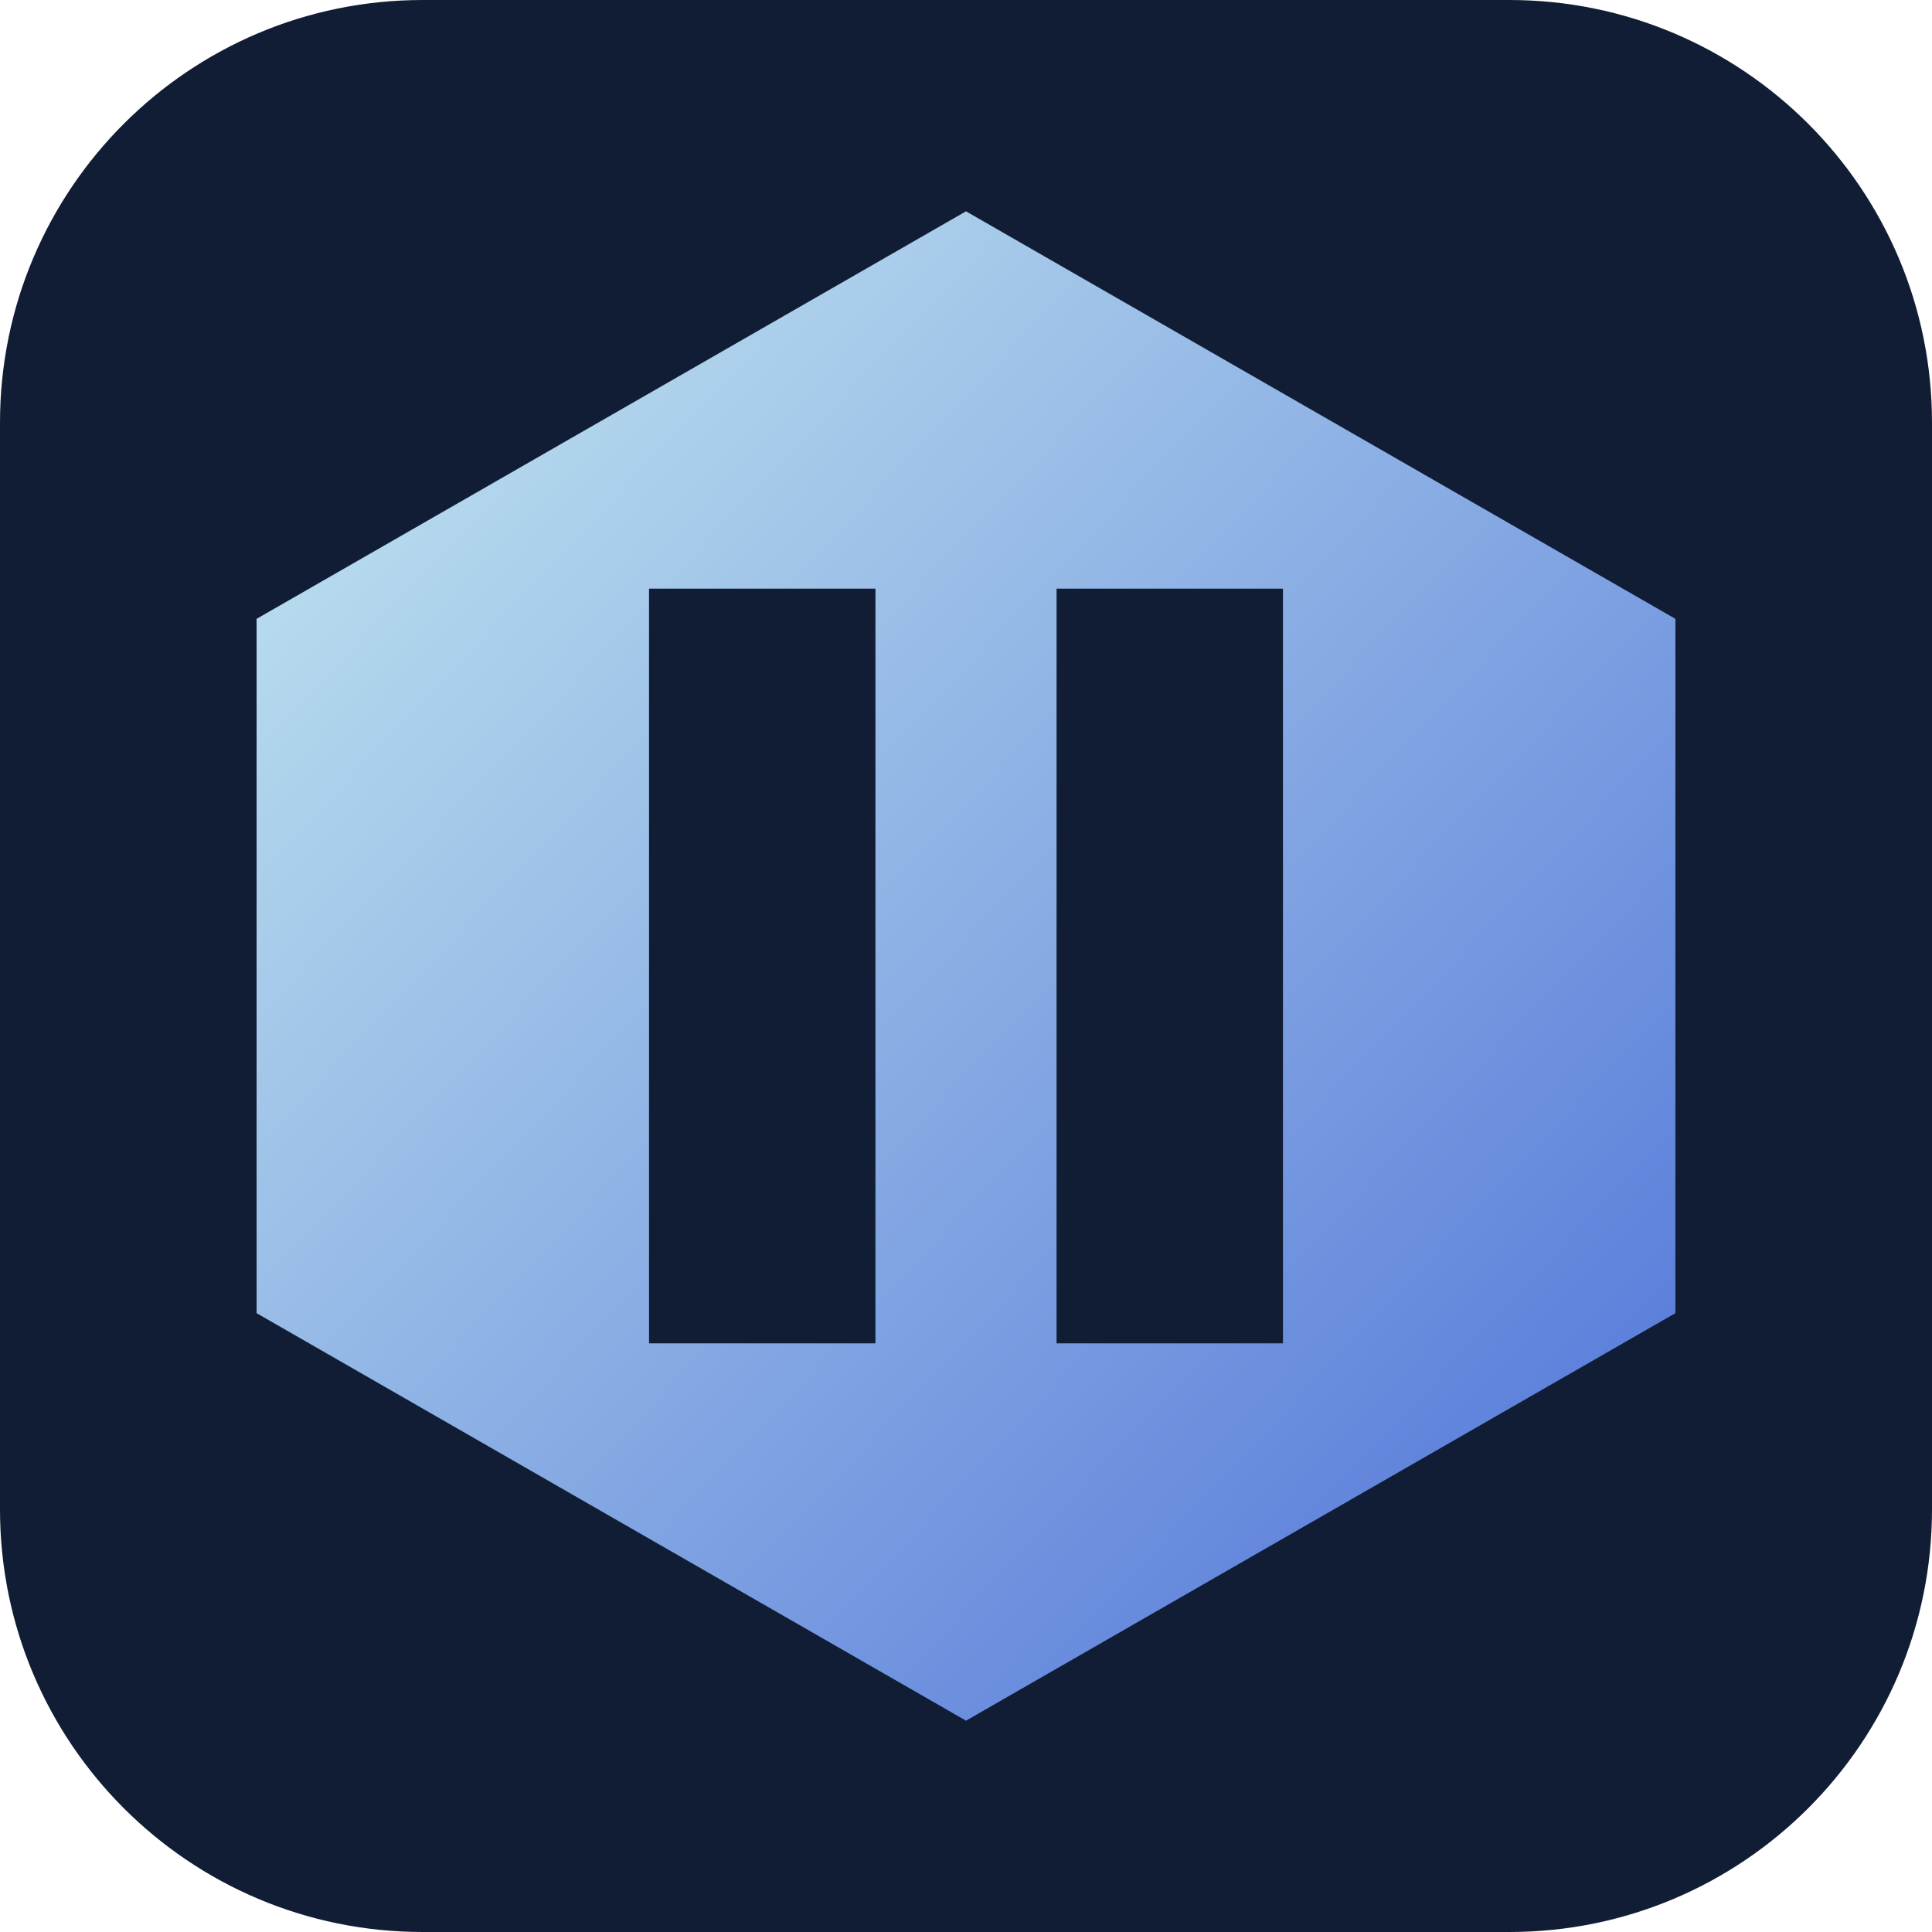
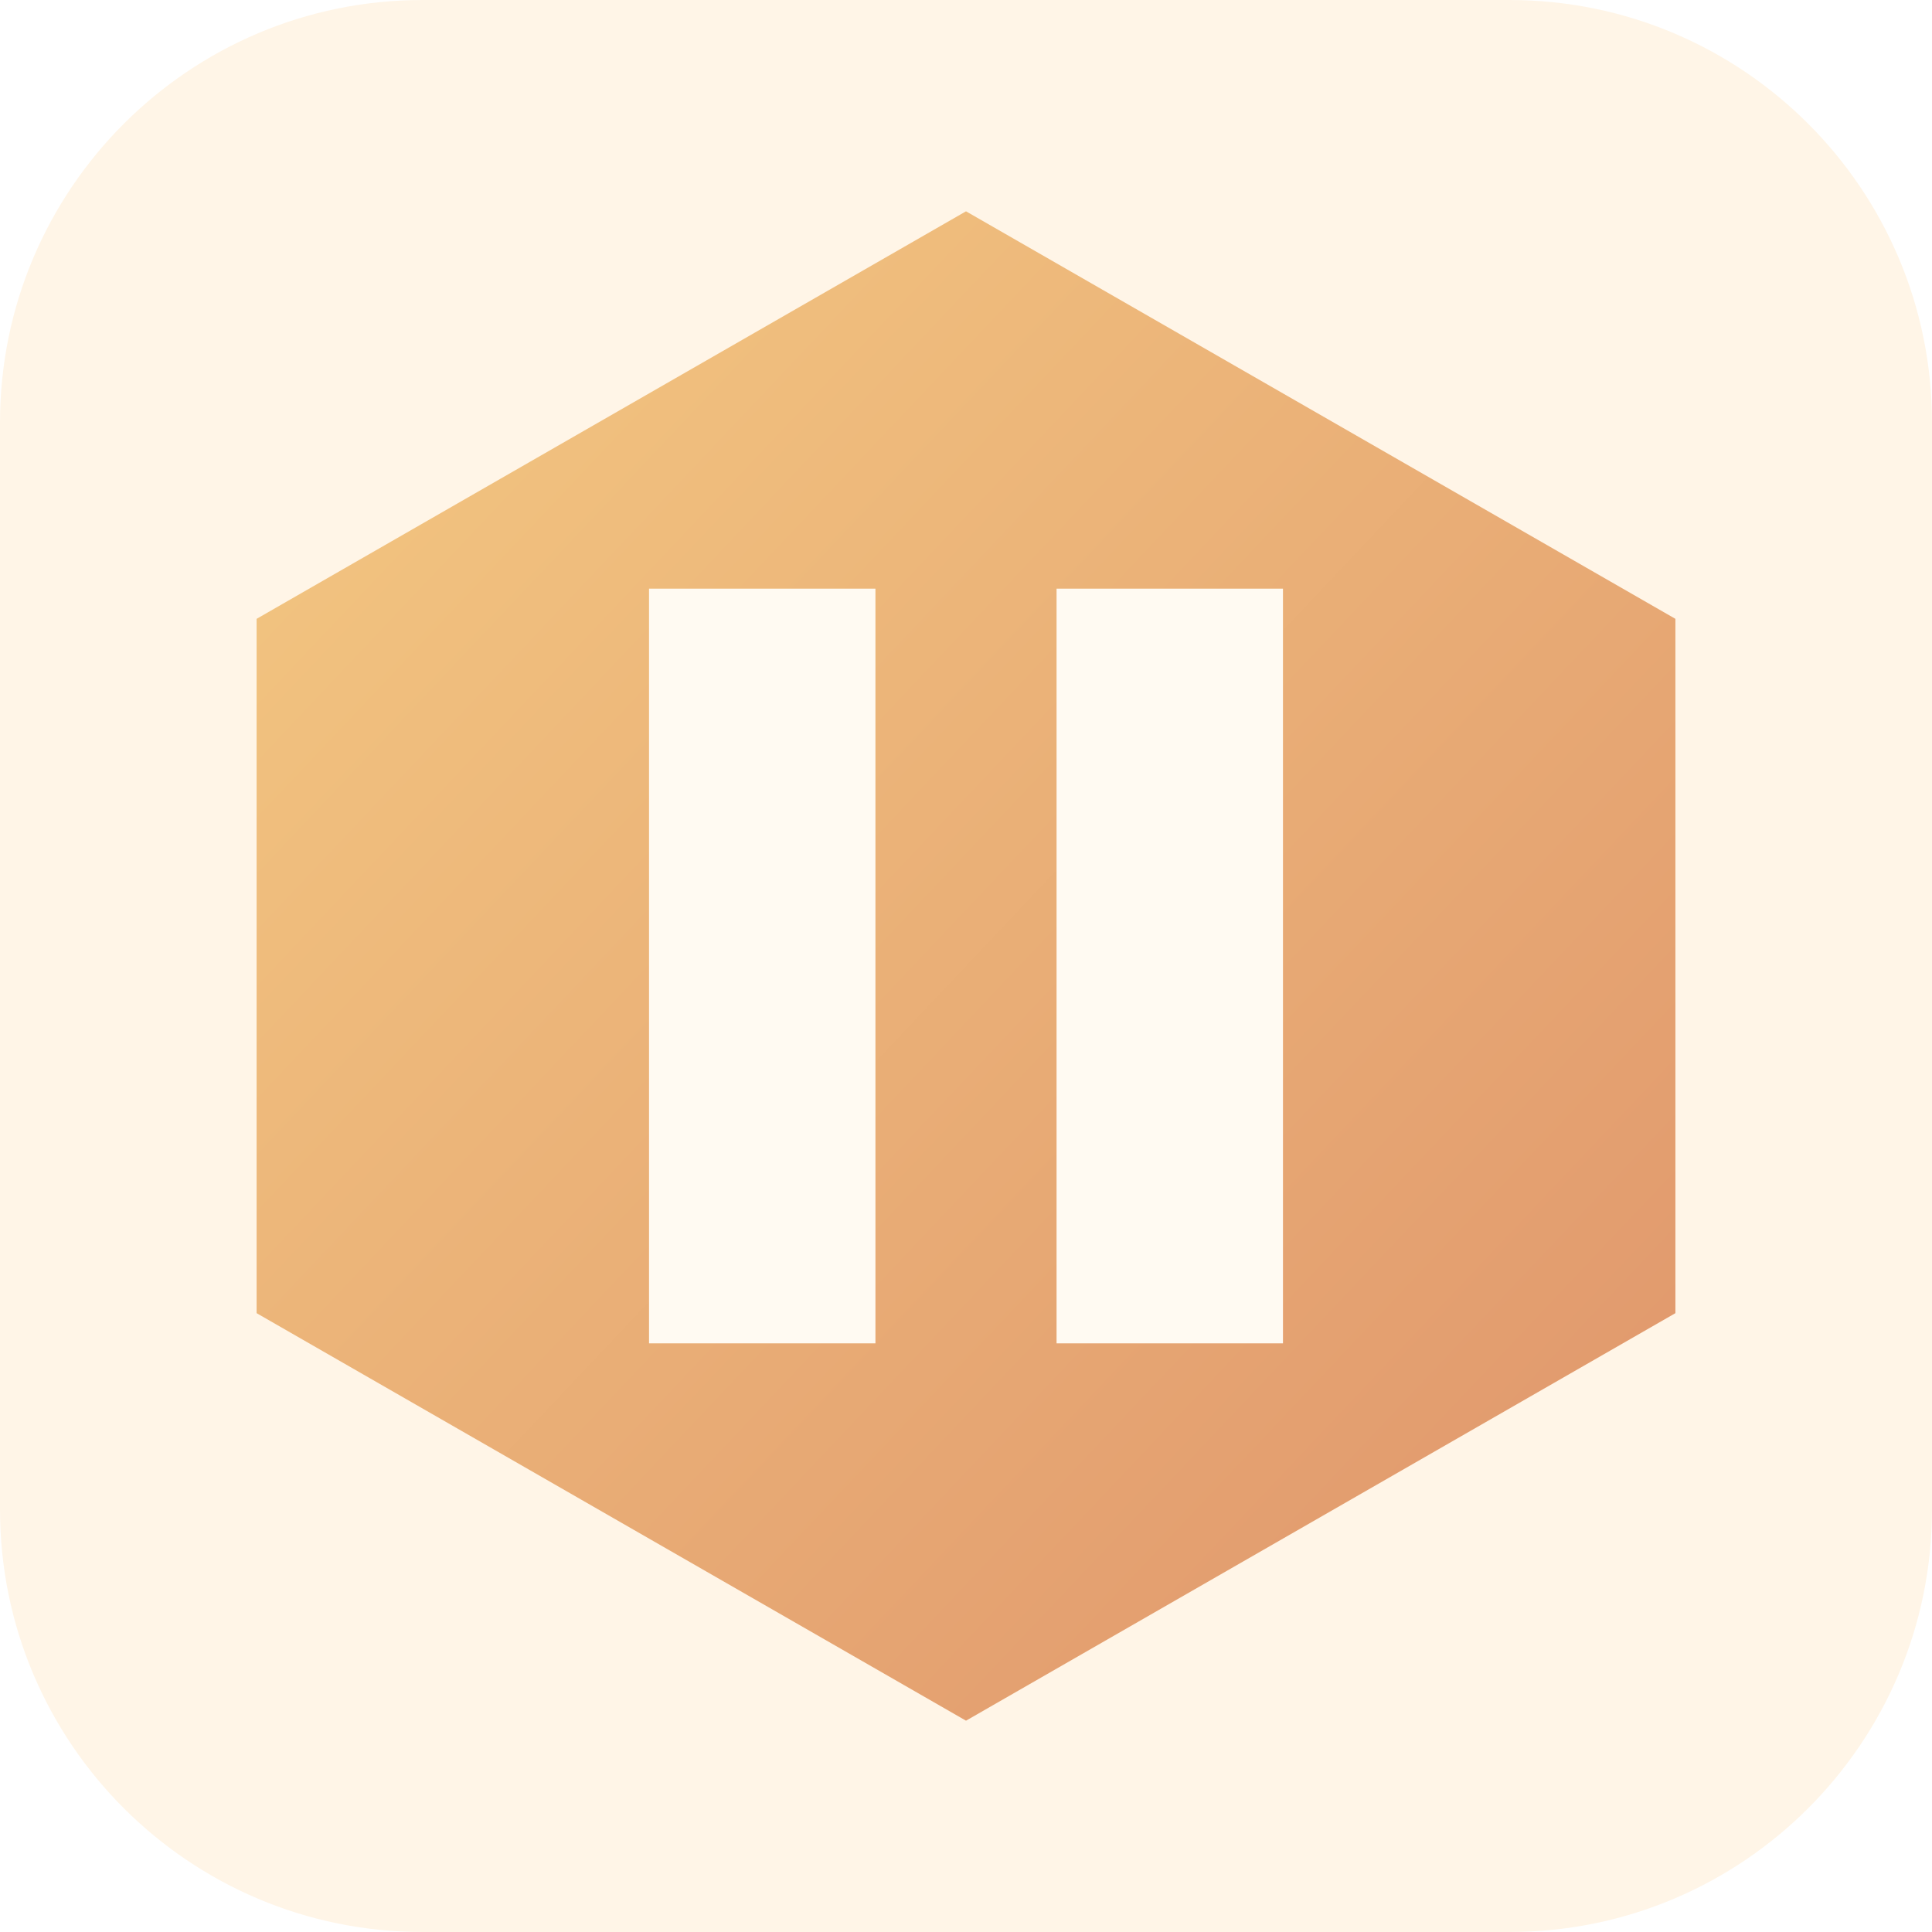
<svg xmlns="http://www.w3.org/2000/svg" viewBox="0 0 128 128">
  <defs>
    <linearGradient id="g" x1="0" y1="0" x2="1" y2="1">
-       <stop stop-color="#c6eaf0" />
-       <stop offset="1" stop-color="#4d70d8" />
+       <stop stop-color="#f4c982" />
+       <stop offset="1" stop-color="#df946b" />
    </linearGradient>
  </defs>
-   <rect width="128" height="128" rx="28" fill="#101d35" />
+   <rect width="128" height="128" rx="28" fill="#fff5e7" />
  <path d="M64 14 111 41v46l-47 27L17 87V41z" fill="url(#g)" />
-   <path d="M43 39h15v50H43zm27 0h15v50H70z" fill="#101d35" />
+   <path d="M43 39h15v50H43zm27 0h15v50H70z" fill="#fffaf2" />
</svg>
